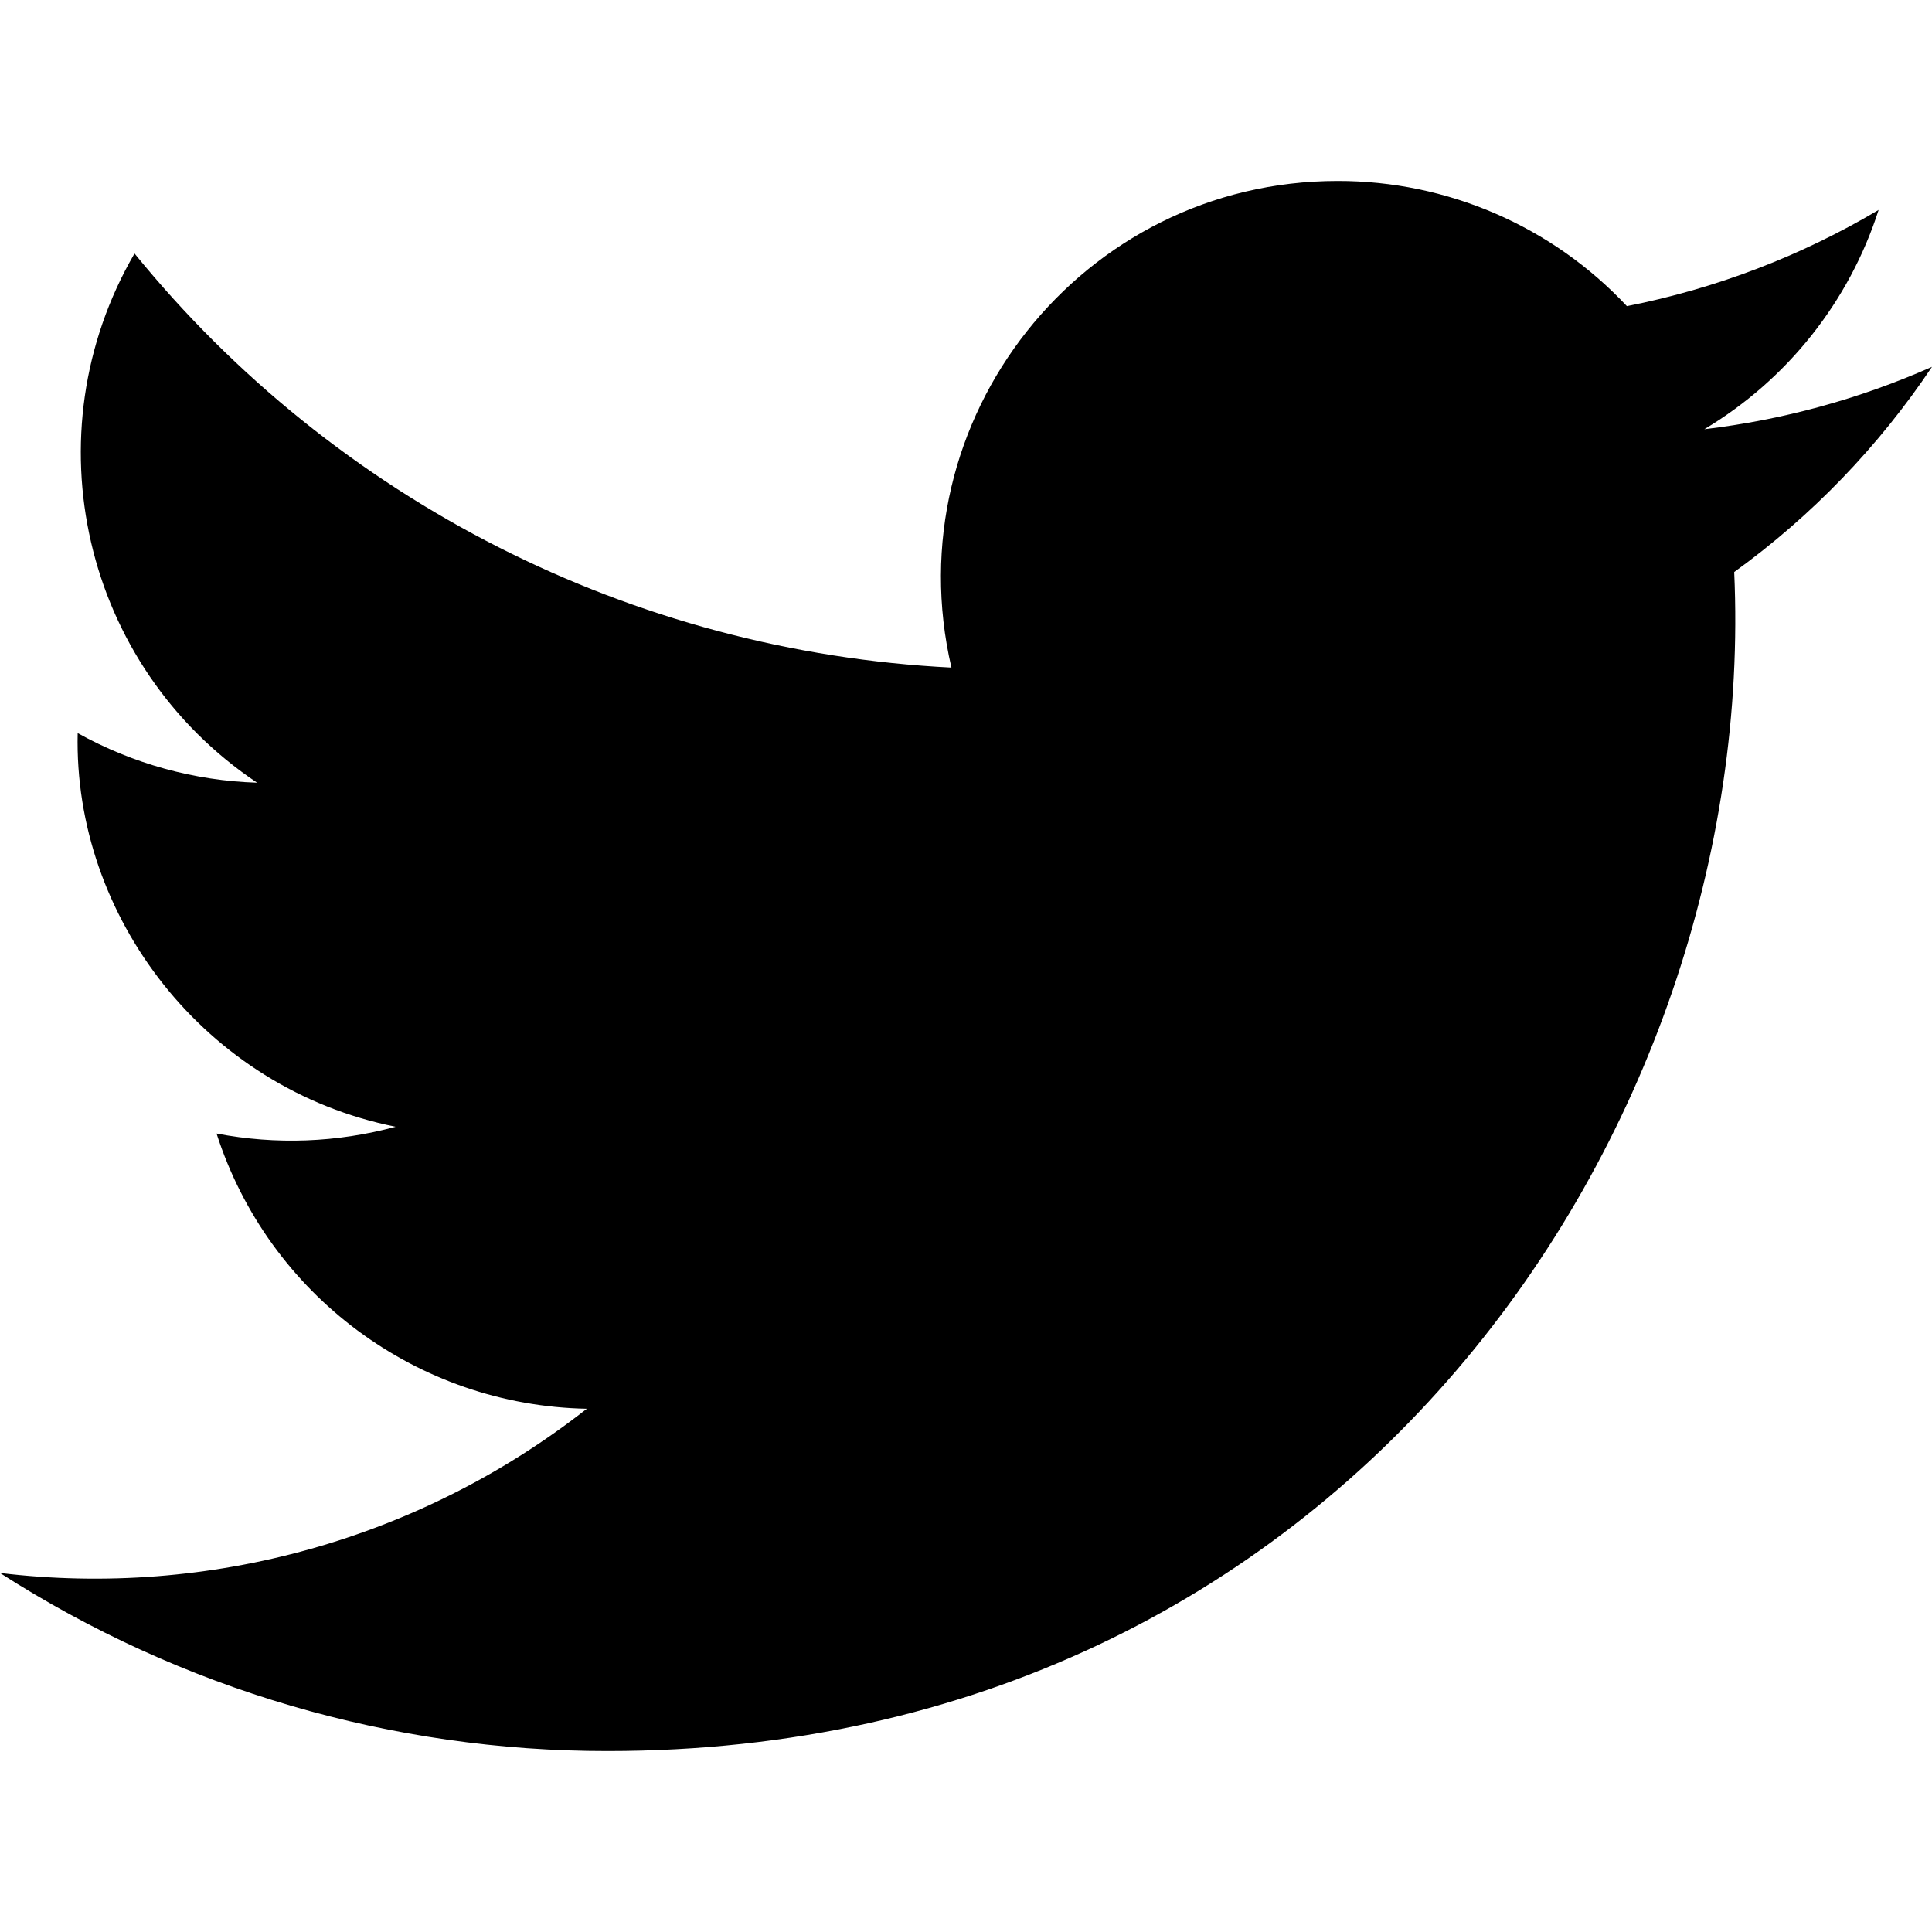
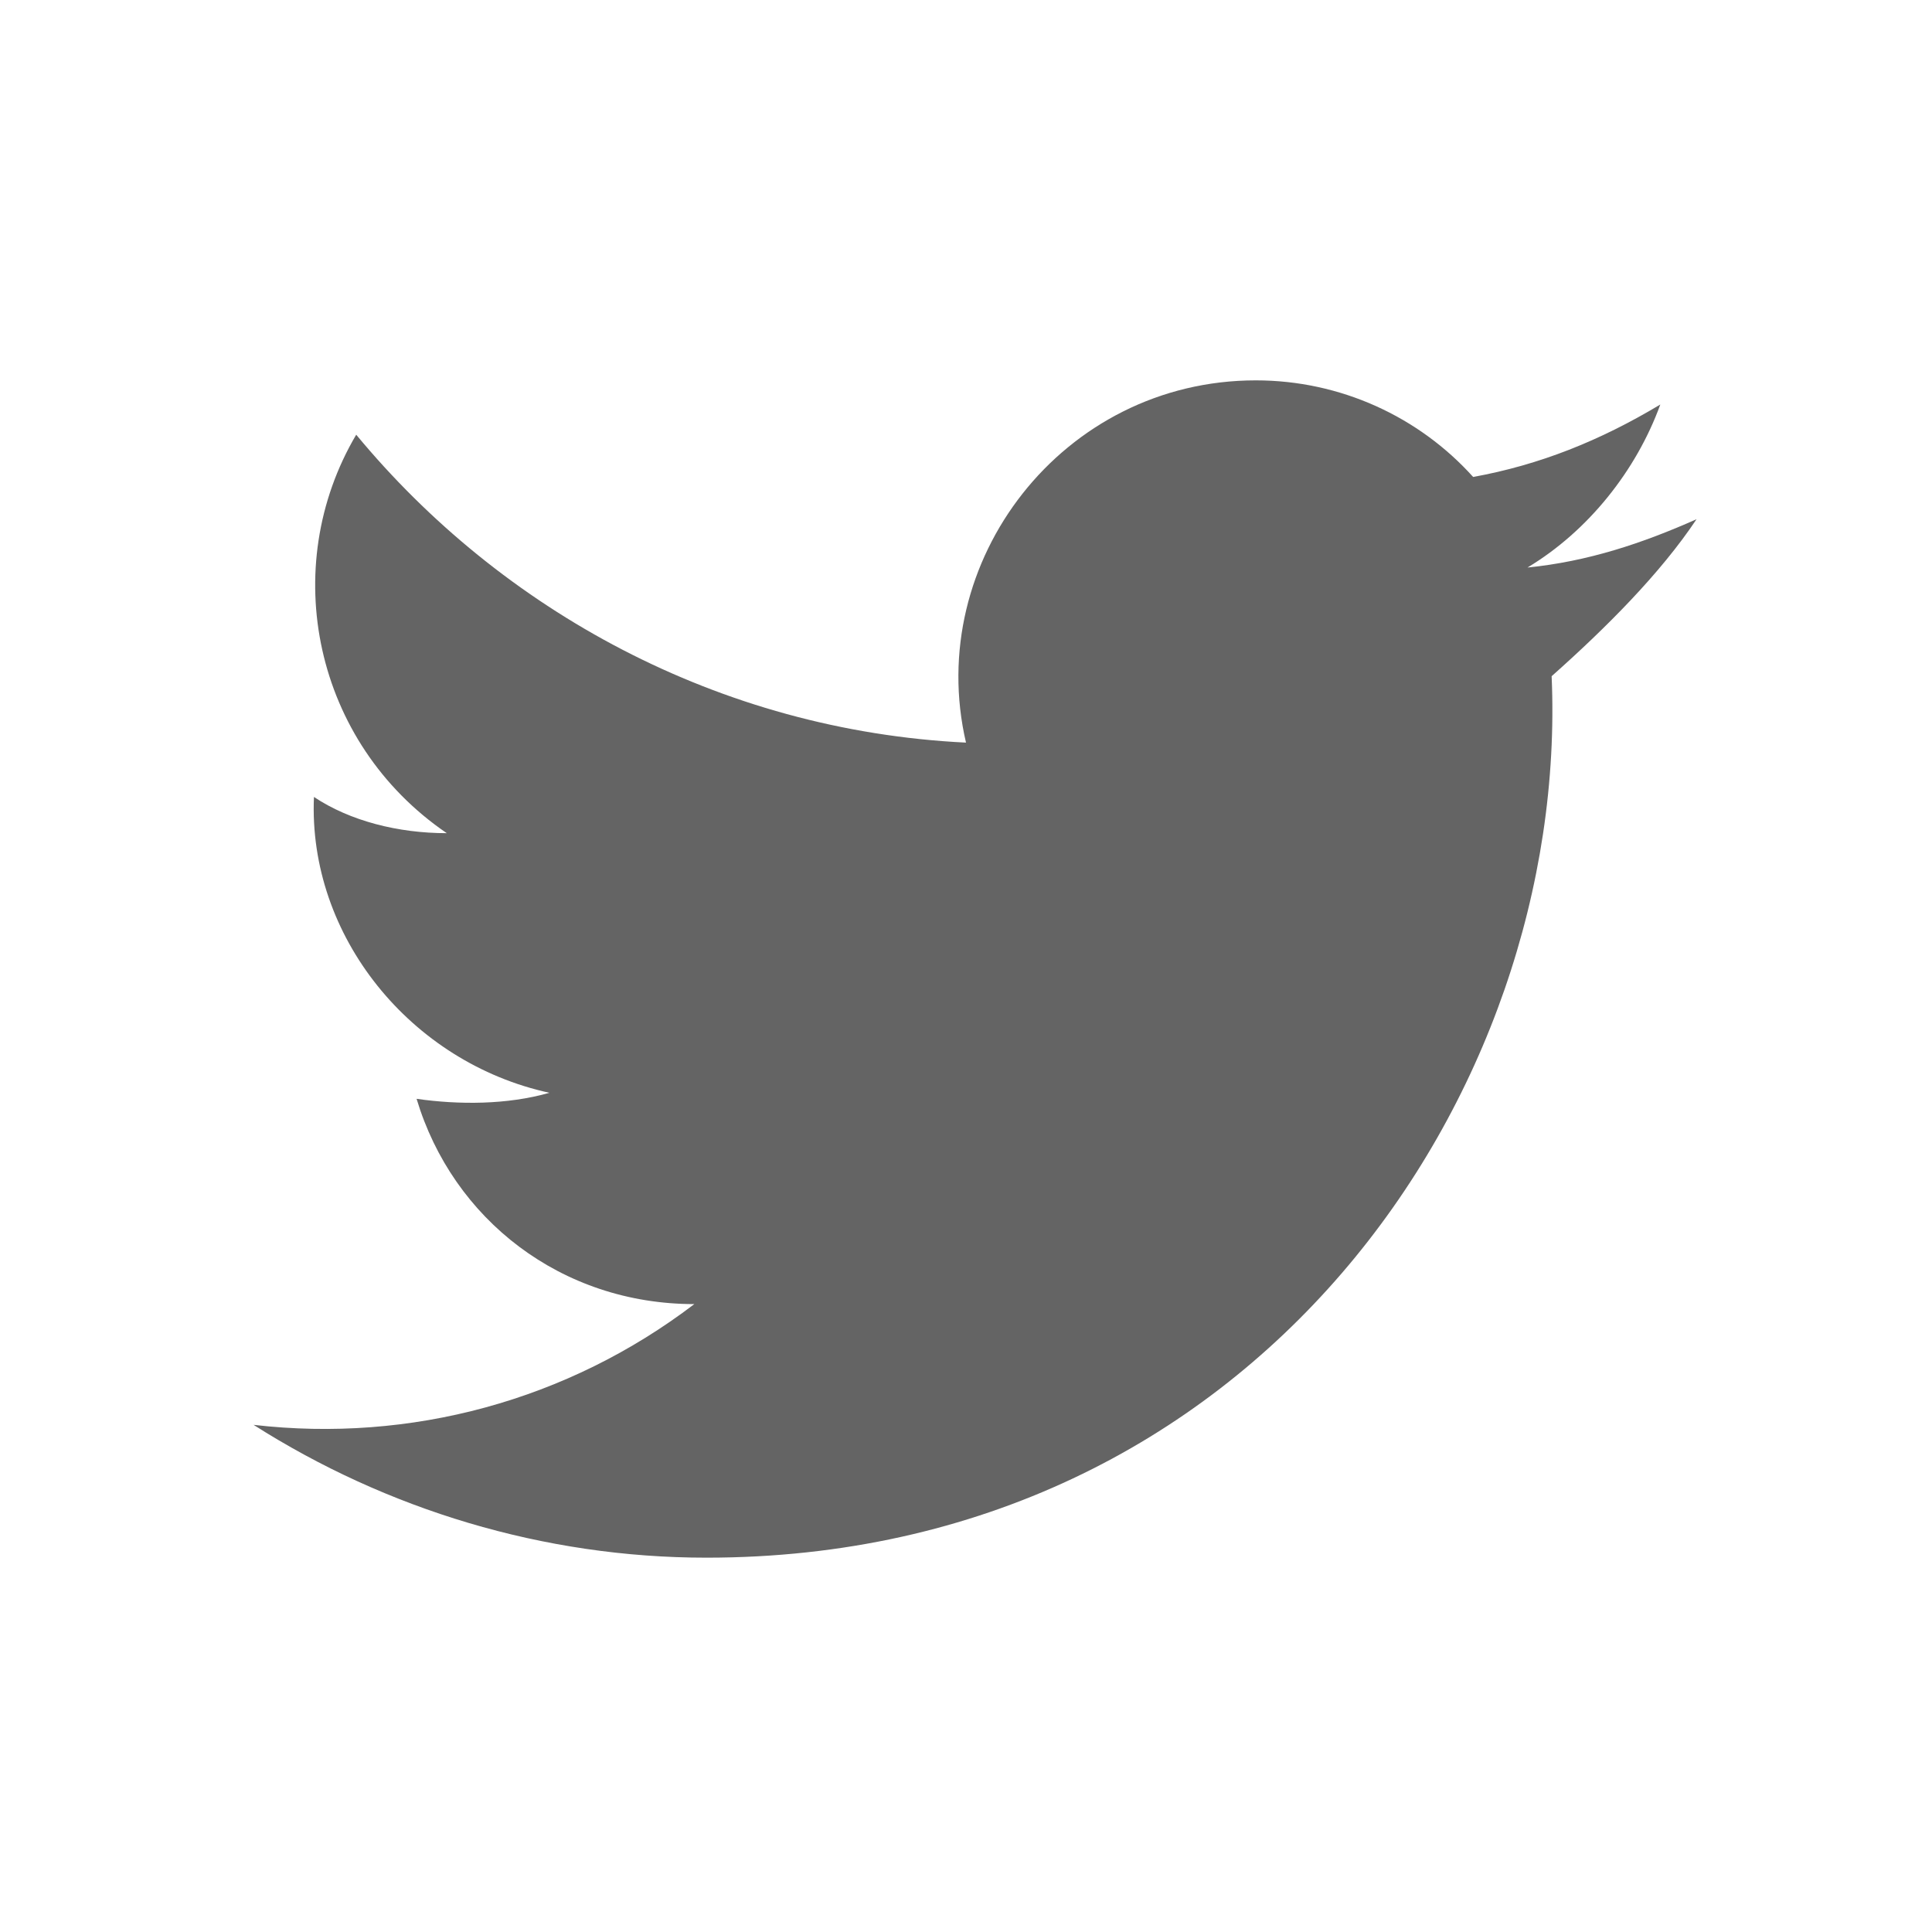
- <svg xmlns="http://www.w3.org/2000/svg" width="24" height="24" viewBox="0 0 24 24">
-   <path d="M24 4.557a9.83 9.83 0 0 1-2.828.775 4.932 4.932 0 0 0 2.165-2.724 9.864 9.864 0 0 1-3.127 1.195 4.916 4.916 0 0 0-3.594-1.555c-3.179 0-5.515 2.966-4.797 6.045A13.978 13.978 0 0 1 1.671 3.149a4.93 4.93 0 0 0 1.523 6.574 4.903 4.903 0 0 1-2.229-.616c-.054 2.281 1.581 4.415 3.949 4.89a4.935 4.935 0 0 1-2.224.084 4.928 4.928 0 0 0 4.6 3.419A9.9 9.9 0 0 1 0 19.54a13.94 13.94 0 0 0 7.548 2.212c9.142 0 14.307-7.721 13.995-14.646A10.025 10.025 0 0 0 24 4.557z" />
+ <svg xmlns="http://www.w3.org/2000/svg" id="Warstwa_1" viewBox="0 0 32 32">
+   <style>.st0{fill:#646464}</style>
+   <path class="st0" d="M28.1 8.6c-.9.4-1.8.7-2.8.8 1-.6 1.8-1.6 2.2-2.7-1 .6-2 1-3.1 1.2-.9-1-2.2-1.6-3.6-1.6-3.2 0-5.5 3-4.8 6-4.1-.2-7.7-2.2-10.1-5.1-1.3 2.2-.7 5.1 1.5 6.6-.8 0-1.6-.2-2.2-.6-.1 2.3 1.6 4.4 3.9 4.9-.7.2-1.5.2-2.2.1.6 2 2.4 3.4 4.6 3.4-2.1 1.6-4.7 2.3-7.3 2 2.2 1.4 4.8 2.2 7.5 2.2 9.1 0 14.3-7.7 14-14.6.9-.8 1.8-1.7 2.4-2.6z" />
</svg>
